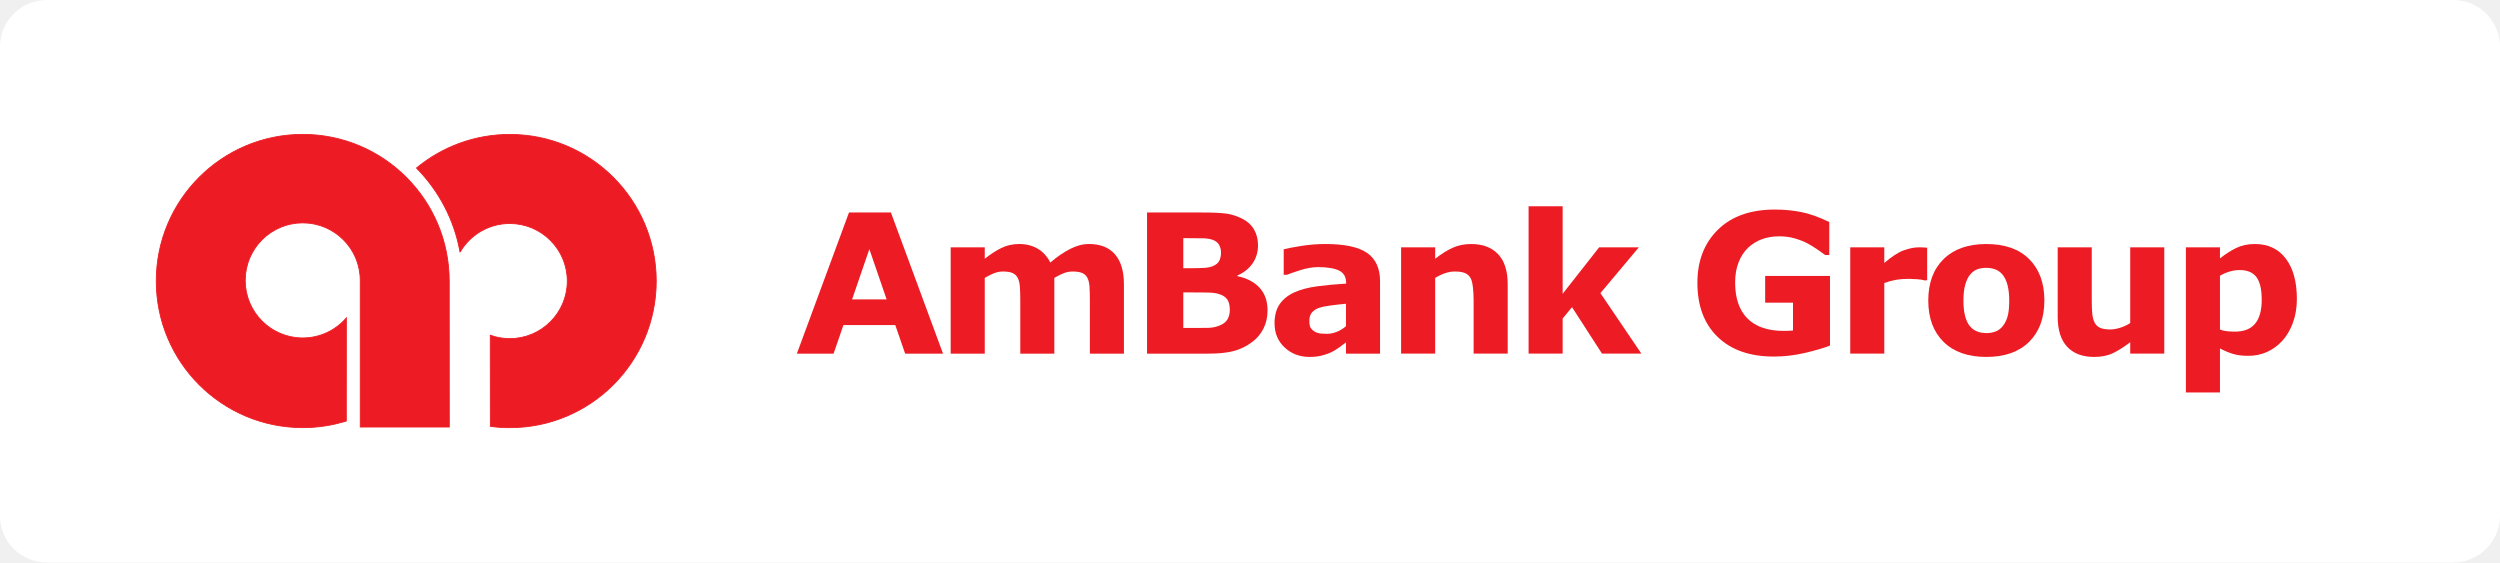
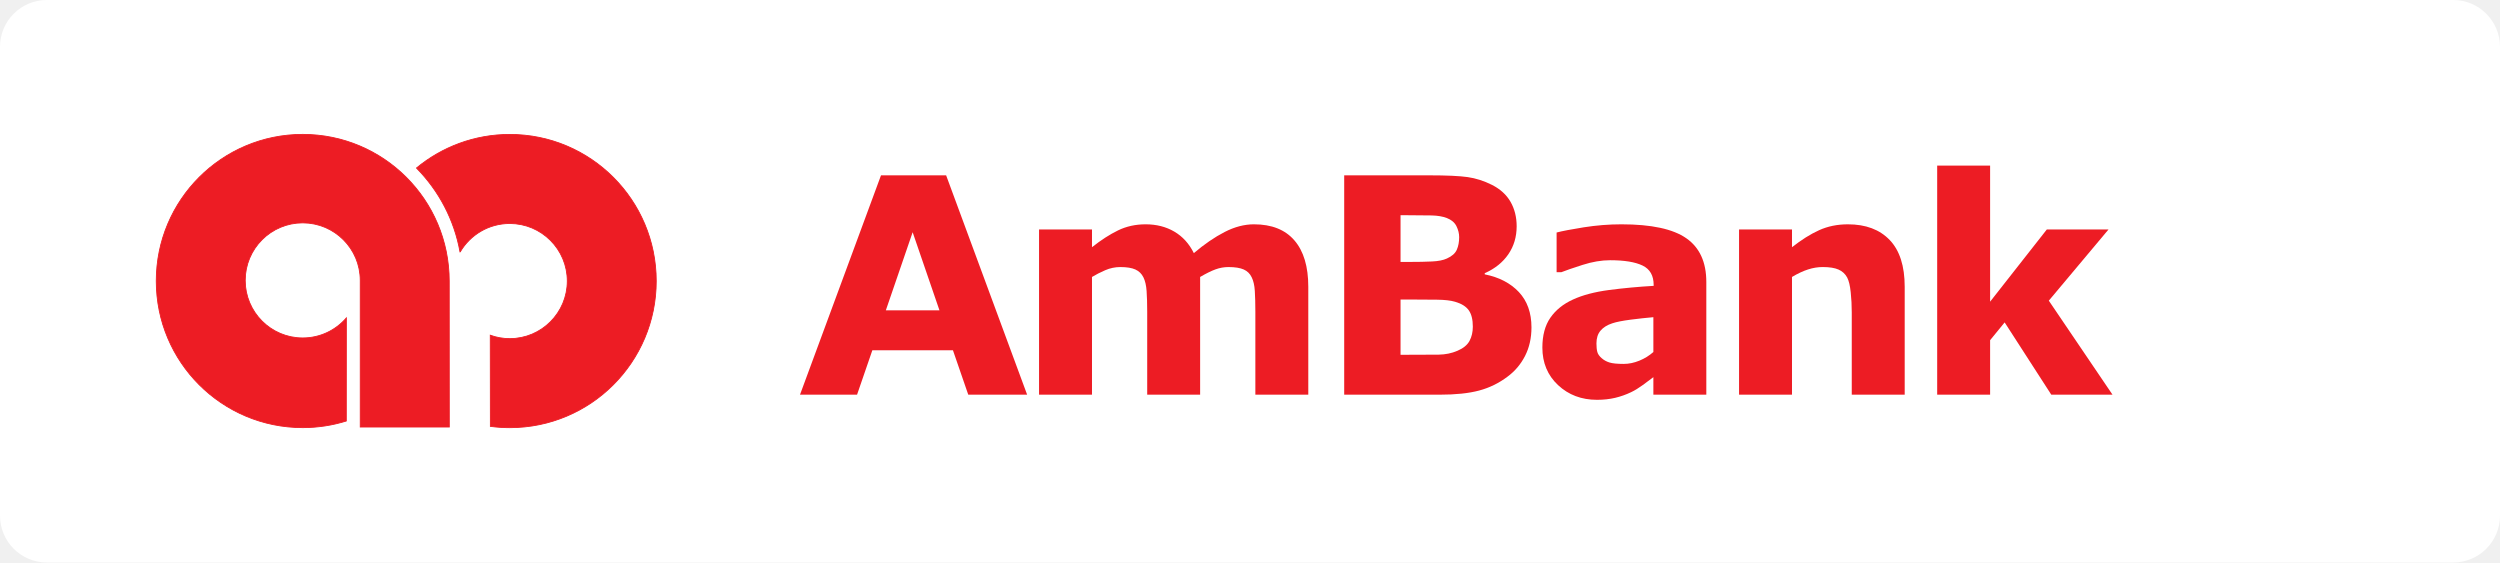
<svg xmlns="http://www.w3.org/2000/svg" width="800" height="180" viewBox="0 0 800 180" fill="none">
  <rect width="800" height="180" rx="15" fill="white" />
  <path d="M110.837 101.735C107.451 105.661 102.462 108.142 96.87 108.142C86.705 108.142 78.471 99.904 78.471 89.73C78.471 79.56 86.705 71.318 96.87 71.318C107.035 71.318 115.277 79.56 115.277 89.73V136.643H143.775L143.752 89.925C143.752 64.003 122.765 43 96.87 43C70.987 43 50 64.003 50 89.925C50 115.839 70.987 136.842 96.87 136.842C101.723 136.842 106.408 136.106 110.814 134.727L110.837 101.735Z" fill="#ED1C24" />
  <path d="M110.837 101.735C107.451 105.661 102.462 108.142 96.87 108.142C86.705 108.142 78.471 99.904 78.471 89.73C78.471 79.56 86.705 71.318 96.87 71.318C107.035 71.318 115.277 79.56 115.277 89.73V136.643H143.775L143.752 89.925C143.752 64.003 122.765 43 96.87 43C70.987 43 50 64.003 50 89.925C50 115.839 70.987 136.842 96.87 136.842C101.723 136.842 106.408 136.106 110.814 134.727L110.837 101.735Z" stroke="#ED1C24" stroke-width="0.275" />
  <path d="M156.919 136.447C158.95 136.715 161.032 136.856 163.126 136.856C189.017 136.856 210 115.849 210 89.942C210 64.024 189.017 43.014 163.126 43.014C151.805 43.014 141.399 47.045 133.289 53.749L133.344 53.854C140.403 61.037 145.353 70.291 147.201 80.618L147.272 80.59C150.474 75.153 156.378 71.522 163.126 71.522C173.298 71.522 181.533 79.764 181.533 89.942C181.533 100.101 173.298 108.359 163.126 108.359C160.943 108.359 158.845 107.973 156.884 107.264L156.919 136.447Z" fill="#ED1C24" />
  <path d="M156.919 136.447C158.95 136.715 161.032 136.856 163.126 136.856C189.017 136.856 210 115.849 210 89.942C210 64.024 189.017 43.014 163.126 43.014C151.805 43.014 141.399 47.045 133.289 53.749L133.344 53.854C140.403 61.037 145.353 70.291 147.201 80.618L147.272 80.59C150.474 75.153 156.378 71.522 163.126 71.522C173.298 71.522 181.533 79.764 181.533 89.942C181.533 100.101 173.298 108.359 163.126 108.359C160.943 108.359 158.845 107.973 156.884 107.264L156.919 136.447Z" stroke="#ED1C24" stroke-width="0.275" />
-   <path d="M272.672 95.8L278.194 79.713L283.716 95.8H272.672ZM285.087 67.994H271.681L255 113.164H266.747L269.899 104.011H286.489L289.645 113.164H301.767L285.087 67.994Z" fill="#ED1C24" />
-   <path d="M337.388 88.924V113.164H326.49V96.08C326.49 94.416 326.446 93.001 326.367 91.834C326.288 90.664 326.067 89.715 325.704 88.984C325.34 88.256 324.791 87.723 324.057 87.386C323.318 87.054 322.287 86.884 320.956 86.884C319.889 86.884 318.847 87.102 317.839 87.537C316.832 87.976 315.924 88.438 315.122 88.924V113.164H304.22V79.139H315.122V82.796C316.99 81.318 318.779 80.163 320.49 79.333C322.2 78.503 324.092 78.084 326.162 78.084C328.398 78.084 330.369 78.586 332.079 79.59C333.789 80.594 335.128 82.069 336.092 84.014C338.265 82.172 340.378 80.721 342.428 79.669C344.482 78.614 346.492 78.084 348.463 78.084C352.125 78.084 354.906 79.191 356.806 81.401C358.706 83.607 359.658 86.79 359.658 90.941V113.164H348.76V96.08C348.76 94.396 348.72 92.977 348.649 91.814C348.582 90.66 348.365 89.715 348.001 88.984C347.658 88.256 347.116 87.723 346.37 87.386C345.623 87.054 344.573 86.884 343.226 86.884C342.317 86.884 341.429 87.043 340.563 87.359C339.698 87.671 338.636 88.193 337.388 88.924Z" fill="#ED1C24" />
-   <path d="M390.242 83.31C389.919 84.058 389.235 84.659 388.192 85.129C387.446 85.473 386.427 85.679 385.139 85.734C383.851 85.801 382.295 85.829 380.466 85.829H378.653V76.21H379.739C382.015 76.21 383.78 76.226 385.036 76.257C386.292 76.285 387.343 76.467 388.192 76.791C389.132 77.159 389.792 77.716 390.163 78.467C390.539 79.222 390.724 79.978 390.724 80.729C390.724 81.705 390.566 82.563 390.242 83.31ZM403.017 92.032C401.283 90.19 398.944 88.976 395.99 88.387V88.15C398.079 87.221 399.699 85.924 400.844 84.259C401.99 82.587 402.562 80.665 402.562 78.483C402.562 76.605 402.144 74.933 401.31 73.466C400.473 72.003 399.197 70.837 397.483 69.967C395.832 69.137 394.165 68.607 392.482 68.362C390.799 68.121 388.145 67.998 384.519 67.998H367.052V113.164H386.723C389.99 113.164 392.691 112.883 394.82 112.314C396.945 111.748 398.901 110.796 400.674 109.455C402.211 108.325 403.412 106.901 404.292 105.178C405.169 103.462 405.612 101.505 405.612 99.314C405.612 96.306 404.743 93.874 403.017 92.032ZM392.861 102.082C392.407 102.932 391.578 103.612 390.373 104.122C389.188 104.636 387.892 104.901 386.486 104.921C385.08 104.94 382.749 104.948 379.499 104.948H378.653V93.574H381.185C382.911 93.574 384.566 93.582 386.158 93.606C387.742 93.621 388.986 93.764 389.891 94.032C391.218 94.42 392.154 95.009 392.707 95.796C393.26 96.582 393.537 97.701 393.537 99.152C393.537 100.259 393.312 101.236 392.861 102.082Z" fill="#ED1C24" />
-   <path d="M427.839 106.155C426.749 106.602 425.675 106.827 424.612 106.827C423.281 106.827 422.298 106.732 421.67 106.534C421.042 106.341 420.5 106.04 420.05 105.633C419.58 105.226 419.284 104.799 419.165 104.348C419.047 103.897 418.992 103.312 418.992 102.601C418.992 101.517 419.268 100.644 419.829 99.983C420.39 99.315 421.2 98.809 422.258 98.465C423.119 98.177 424.387 97.931 426.058 97.714C427.725 97.501 429.277 97.331 430.711 97.208V104.376C429.886 105.111 428.93 105.708 427.839 106.155ZM430.711 113.165H441.613V89.961C441.613 85.869 440.238 82.868 437.497 80.959C434.756 79.041 430.3 78.085 424.134 78.085C421.539 78.085 418.956 78.294 416.377 78.701C413.793 79.116 411.929 79.472 410.788 79.773V87.941H411.775C412.648 87.593 414.098 87.091 416.112 86.446C418.127 85.802 420.019 85.478 421.796 85.478C424.747 85.478 426.982 85.845 428.499 86.581C430.016 87.316 430.77 88.645 430.77 90.57V90.756C427.599 90.938 424.537 91.226 421.587 91.61C418.636 92.001 416.159 92.65 414.169 93.567C412.154 94.48 410.598 95.737 409.5 97.323C408.402 98.912 407.857 100.96 407.857 103.463C407.857 106.602 408.931 109.175 411.088 111.196C413.24 113.208 415.911 114.22 419.102 114.22C420.461 114.22 421.709 114.082 422.843 113.813C423.98 113.54 425.075 113.157 426.133 112.647C426.892 112.287 427.697 111.789 428.554 111.164C429.412 110.535 430.13 110.002 430.711 109.555V113.165Z" fill="#ED1C24" />
-   <path d="M482.461 113.162H471.559V96.201C471.559 94.822 471.492 93.45 471.346 92.078C471.204 90.706 470.963 89.694 470.619 89.045C470.216 88.294 469.624 87.749 468.846 87.405C468.067 87.057 466.981 86.883 465.587 86.883C464.595 86.883 463.592 87.045 462.573 87.373C461.554 87.697 460.444 88.215 459.255 88.923V113.162H448.353V79.142H459.255V82.799C461.187 81.276 463.043 80.11 464.829 79.3C466.614 78.489 468.593 78.086 470.769 78.086C474.435 78.086 477.299 79.157 479.364 81.308C481.426 83.455 482.461 86.665 482.461 90.943V113.162Z" fill="#ED1C24" />
-   <path d="M525.248 113.162H512.643L503.041 98.281L500.047 101.946V113.162H489.149V66H500.047V94.015L511.727 79.142H524.43L512.134 93.805L525.248 113.162Z" fill="#ED1C24" />
-   <path d="M585.598 110.583C583.584 111.369 580.913 112.156 577.592 112.935C574.262 113.71 570.952 114.101 567.65 114.101C559.991 114.101 553.998 112.014 549.665 107.831C545.332 103.652 543.168 97.872 543.168 90.506C543.168 83.477 545.352 77.815 549.721 73.514C554.085 69.213 560.172 67.058 567.977 67.058C570.936 67.058 573.752 67.327 576.43 67.86C579.108 68.398 582.083 69.458 585.365 71.051V81.607H584.066C583.505 81.192 582.679 80.607 581.593 79.852C580.507 79.096 579.464 78.456 578.461 77.922C577.295 77.294 575.929 76.752 574.372 76.301C572.816 75.85 571.161 75.621 569.411 75.621C567.361 75.621 565.501 75.926 563.838 76.534C562.167 77.143 560.666 78.072 559.343 79.326C558.075 80.539 557.076 82.081 556.345 83.955C555.606 85.829 555.243 87.988 555.243 90.439C555.243 95.436 556.558 99.264 559.185 101.912C561.815 104.561 565.698 105.89 570.837 105.89C571.28 105.89 571.769 105.882 572.299 105.858C572.828 105.838 573.318 105.811 573.76 105.767V96.856H564.853V88.292H585.598V110.583Z" fill="#ED1C24" />
-   <path d="M616.688 89.7H615.721C615.258 89.542 614.512 89.423 613.489 89.348C612.458 89.269 611.605 89.23 610.921 89.23C609.369 89.23 607.998 89.329 606.809 89.53C605.621 89.736 604.345 90.072 602.974 90.554V113.161H592.076V79.14H602.974V84.141C605.372 82.082 607.453 80.733 609.227 80.097C611 79.46 612.628 79.14 614.121 79.14C614.5 79.14 614.935 79.152 615.416 79.172C615.902 79.195 616.325 79.223 616.688 79.263V89.7Z" fill="#ED1C24" />
-   <path d="M638.543 106.094C637.646 106.43 636.706 106.592 635.714 106.592C634.561 106.592 633.534 106.41 632.641 106.05C631.741 105.687 630.967 105.113 630.323 104.327C629.655 103.5 629.153 102.409 628.81 101.049C628.466 99.689 628.3 98.08 628.3 96.226C628.3 94.15 628.494 92.43 628.889 91.062C629.28 89.691 629.809 88.611 630.477 87.825C631.223 86.982 632.005 86.417 632.823 86.132C633.641 85.856 634.573 85.709 635.624 85.709C636.67 85.709 637.65 85.883 638.558 86.227C639.467 86.567 640.241 87.152 640.893 87.979C641.537 88.785 642.042 89.865 642.402 91.213C642.765 92.561 642.951 94.233 642.951 96.226C642.951 98.38 642.769 100.073 642.417 101.29C642.066 102.512 641.537 103.552 640.83 104.418C640.201 105.204 639.443 105.762 638.543 106.094ZM649.35 82.93C646.119 79.704 641.544 78.087 635.624 78.087C629.782 78.087 625.223 79.692 621.957 82.902C618.682 86.113 617.047 90.533 617.047 96.166C617.047 101.761 618.674 106.169 621.925 109.387C625.176 112.609 629.742 114.219 635.624 114.219C641.505 114.219 646.071 112.609 649.322 109.387C652.577 106.169 654.2 101.761 654.2 96.166C654.2 90.576 652.585 86.16 649.35 82.93Z" fill="#ED1C24" />
-   <path d="M692.567 113.163H681.669V109.506C679.654 111.048 677.81 112.218 676.139 113.017C674.468 113.819 672.469 114.219 670.155 114.219C666.41 114.219 663.523 113.135 661.496 110.969C659.474 108.798 658.463 105.596 658.463 101.361V79.142H669.361V96.103C669.361 97.831 669.416 99.266 669.527 100.413C669.637 101.559 669.894 102.508 670.301 103.259C670.684 104.01 671.269 104.56 672.043 104.904C672.821 105.248 673.907 105.422 675.302 105.422C676.234 105.422 677.261 105.248 678.394 104.904C679.524 104.56 680.614 104.05 681.669 103.378V79.142H692.567V113.163Z" fill="#ED1C24" />
-   <path d="M721.629 103.581C720.215 105.277 718.062 106.123 715.175 106.123C714.365 106.123 713.548 106.083 712.722 106C711.893 105.921 711.114 105.735 710.388 105.451V88.241C711.379 87.656 712.418 87.201 713.508 86.889C714.598 86.573 715.661 86.418 716.692 86.418C719.133 86.418 720.922 87.165 722.052 88.668C723.186 90.17 723.75 92.59 723.75 95.919C723.75 99.331 723.043 101.885 721.629 103.581ZM731.469 82.769C729.114 79.646 725.816 78.084 721.574 78.084C719.287 78.084 717.272 78.523 715.523 79.385C713.777 80.255 712.062 81.354 710.388 82.686V79.14H699.49V125.594H710.388V111.504C711.802 112.251 713.188 112.828 714.539 113.243C715.894 113.658 717.541 113.868 719.484 113.868C721.586 113.868 723.557 113.461 725.394 112.65C727.23 111.836 728.877 110.642 730.331 109.056C731.725 107.558 732.855 105.652 733.712 103.336C734.569 101.027 735 98.461 735 95.642C735 90.186 733.823 85.896 731.469 82.769Z" fill="#ED1C24" />
+   <path d="M283.465 99.313L292.047 74.311L300.629 99.313H283.465ZM302.759 56.099H281.924L256 126.299H274.257L279.155 112.075H304.938L309.843 126.299H328.683L302.759 56.099Z" fill="#ED1C24" />
+   <path d="M384.041 88.628V126.299H367.105V99.749C367.105 97.162 367.037 94.963 366.914 93.15C366.792 91.331 366.448 89.857 365.883 88.72C365.318 87.589 364.465 86.76 363.323 86.237C362.175 85.721 360.573 85.457 358.504 85.457C356.847 85.457 355.226 85.795 353.661 86.471C352.095 87.153 350.683 87.872 349.437 88.628V126.299H332.494V73.42H349.437V79.104C352.341 76.806 355.122 75.012 357.78 73.722C360.438 72.431 363.378 71.78 366.595 71.78C370.07 71.78 373.133 72.56 375.791 74.121C378.449 75.681 380.53 77.973 382.028 80.996C385.404 78.133 388.688 75.878 391.874 74.244C395.067 72.603 398.191 71.78 401.254 71.78C406.945 71.78 411.267 73.5 414.219 76.935C417.172 80.364 418.652 85.31 418.652 91.761V126.299H401.715V99.749C401.715 97.132 401.653 94.926 401.543 93.119C401.439 91.325 401.101 89.857 400.536 88.72C400.002 87.589 399.161 86.76 398.001 86.237C396.841 85.721 395.208 85.457 393.114 85.457C391.703 85.457 390.321 85.703 388.977 86.195C387.633 86.68 385.981 87.491 384.041 88.628Z" fill="#ED1C24" />
+   <path d="M466.184 79.903C465.681 81.064 464.619 81.998 462.998 82.729C461.838 83.264 460.254 83.583 458.253 83.669C456.252 83.774 453.833 83.817 450.991 83.817H448.173V68.867H449.861C453.397 68.867 456.141 68.892 458.093 68.941C460.046 68.984 461.679 69.267 462.998 69.771C464.459 70.342 465.485 71.208 466.062 72.376C466.645 73.549 466.933 74.723 466.933 75.89C466.933 77.408 466.688 78.741 466.184 79.903ZM486.037 93.457C483.342 90.594 479.708 88.708 475.116 87.792V87.423C478.364 85.98 480.881 83.964 482.661 81.377C484.441 78.778 485.331 75.792 485.331 72.4C485.331 69.482 484.68 66.883 483.385 64.603C482.084 62.33 480.101 60.517 477.437 59.166C474.871 57.875 472.28 57.052 469.665 56.671C467.05 56.296 462.925 56.106 457.289 56.106H430.144V126.299H460.715C465.791 126.299 469.99 125.863 473.299 124.978C476.602 124.099 479.64 122.618 482.397 120.535C484.785 118.778 486.651 116.566 488.02 113.887C489.383 111.221 490.07 108.179 490.07 104.775C490.07 100.099 488.72 96.32 486.037 93.457ZM470.254 109.076C469.548 110.397 468.259 111.454 466.387 112.247C464.545 113.045 462.532 113.457 460.346 113.488C458.161 113.519 454.539 113.531 449.487 113.531H448.173V95.853H452.108C454.791 95.853 457.363 95.866 459.837 95.903C462.299 95.927 464.232 96.148 465.638 96.566C467.701 97.168 469.156 98.084 470.015 99.307C470.874 100.529 471.304 102.268 471.304 104.523C471.304 106.244 470.954 107.761 470.254 109.076Z" fill="#ED1C24" />
+   <path d="M524.615 115.406C522.921 116.1 521.251 116.451 519.6 116.451C517.531 116.451 516.003 116.303 515.027 115.996C514.05 115.695 513.209 115.228 512.51 114.595C511.779 113.962 511.319 113.299 511.135 112.598C510.95 111.898 510.864 110.988 510.864 109.882C510.864 108.199 511.294 106.841 512.166 105.815C513.038 104.776 514.296 103.99 515.941 103.455C517.279 103.007 519.25 102.626 521.847 102.288C524.437 101.956 526.85 101.692 529.078 101.501V112.641C527.795 113.784 526.31 114.712 524.615 115.406ZM529.078 126.3H546.021V90.239C546.021 83.879 543.885 79.216 539.624 76.248C535.364 73.268 528.44 71.781 518.857 71.781C514.824 71.781 510.809 72.107 506.801 72.74C502.786 73.385 499.888 73.938 498.114 74.405V87.099H499.649C501.006 86.558 503.259 85.778 506.389 84.776C509.52 83.775 512.461 83.271 515.223 83.271C519.809 83.271 523.283 83.842 525.64 84.985C527.998 86.128 529.17 88.193 529.17 91.185V91.474C524.241 91.756 519.483 92.205 514.898 92.801C510.312 93.409 506.463 94.417 503.369 95.842C500.238 97.262 497.82 99.216 496.113 101.68C494.406 104.15 493.559 107.332 493.559 111.222C493.559 116.1 495.229 120.1 498.581 123.24C501.926 126.368 506.076 127.941 511.036 127.941C513.148 127.941 515.088 127.725 516.85 127.308C518.618 126.884 520.318 126.288 521.963 125.495C523.142 124.936 524.394 124.162 525.726 123.191C527.058 122.214 528.176 121.385 529.078 120.69V126.3Z" fill="#ED1C24" />
+   <path d="M609.504 126.296H592.561V99.937C592.561 97.792 592.457 95.66 592.23 93.528C592.009 91.396 591.634 89.823 591.1 88.815C590.474 87.648 589.553 86.8 588.344 86.266C587.135 85.725 585.446 85.454 583.279 85.454C581.739 85.454 580.179 85.706 578.596 86.216C577.012 86.72 575.287 87.525 573.439 88.625V126.296H556.496V73.424H573.439V79.107C576.441 76.742 579.326 74.929 582.101 73.67C584.876 72.41 587.951 71.783 591.333 71.783C597.03 71.783 601.481 73.448 604.691 76.791C607.896 80.127 609.504 85.117 609.504 91.765V126.296Z" fill="#ED1C24" />
+   <path d="M676 126.296H656.411L641.488 103.169L636.835 108.865V126.296H619.898V53H636.835V96.539L654.987 73.424H674.729L655.62 96.213L676 126.296Z" fill="#ED1C24" />
</svg>
